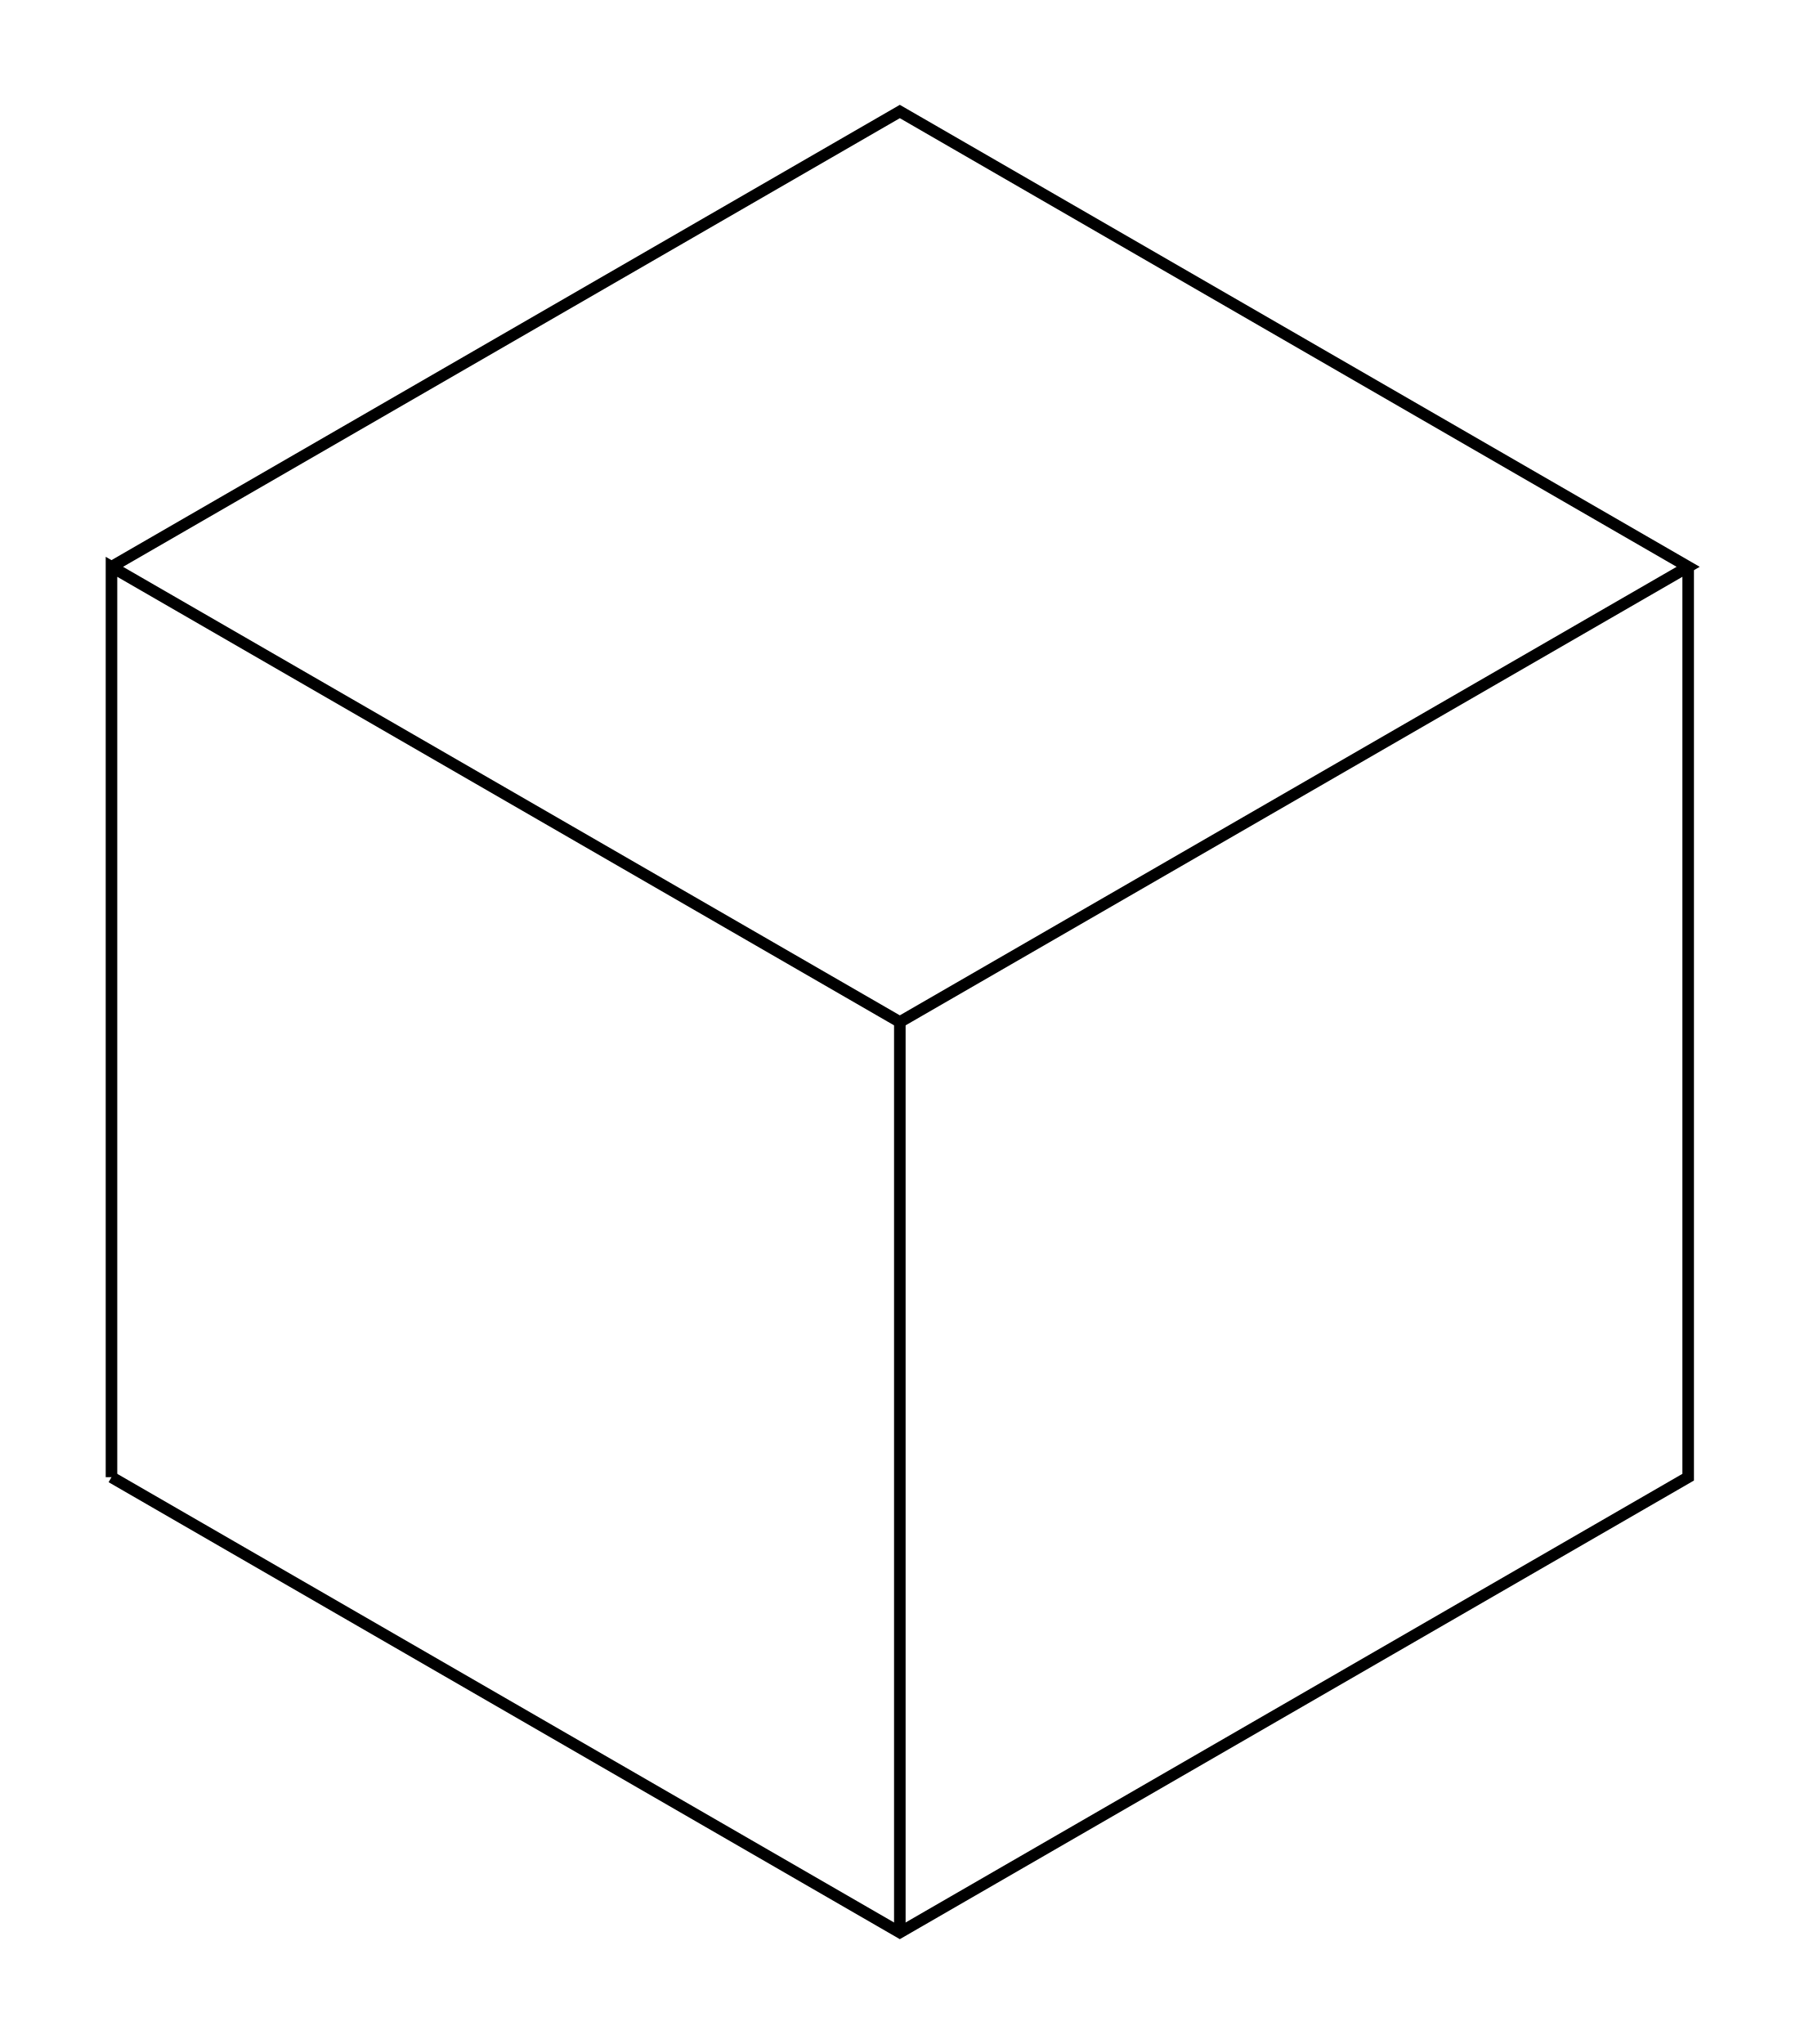
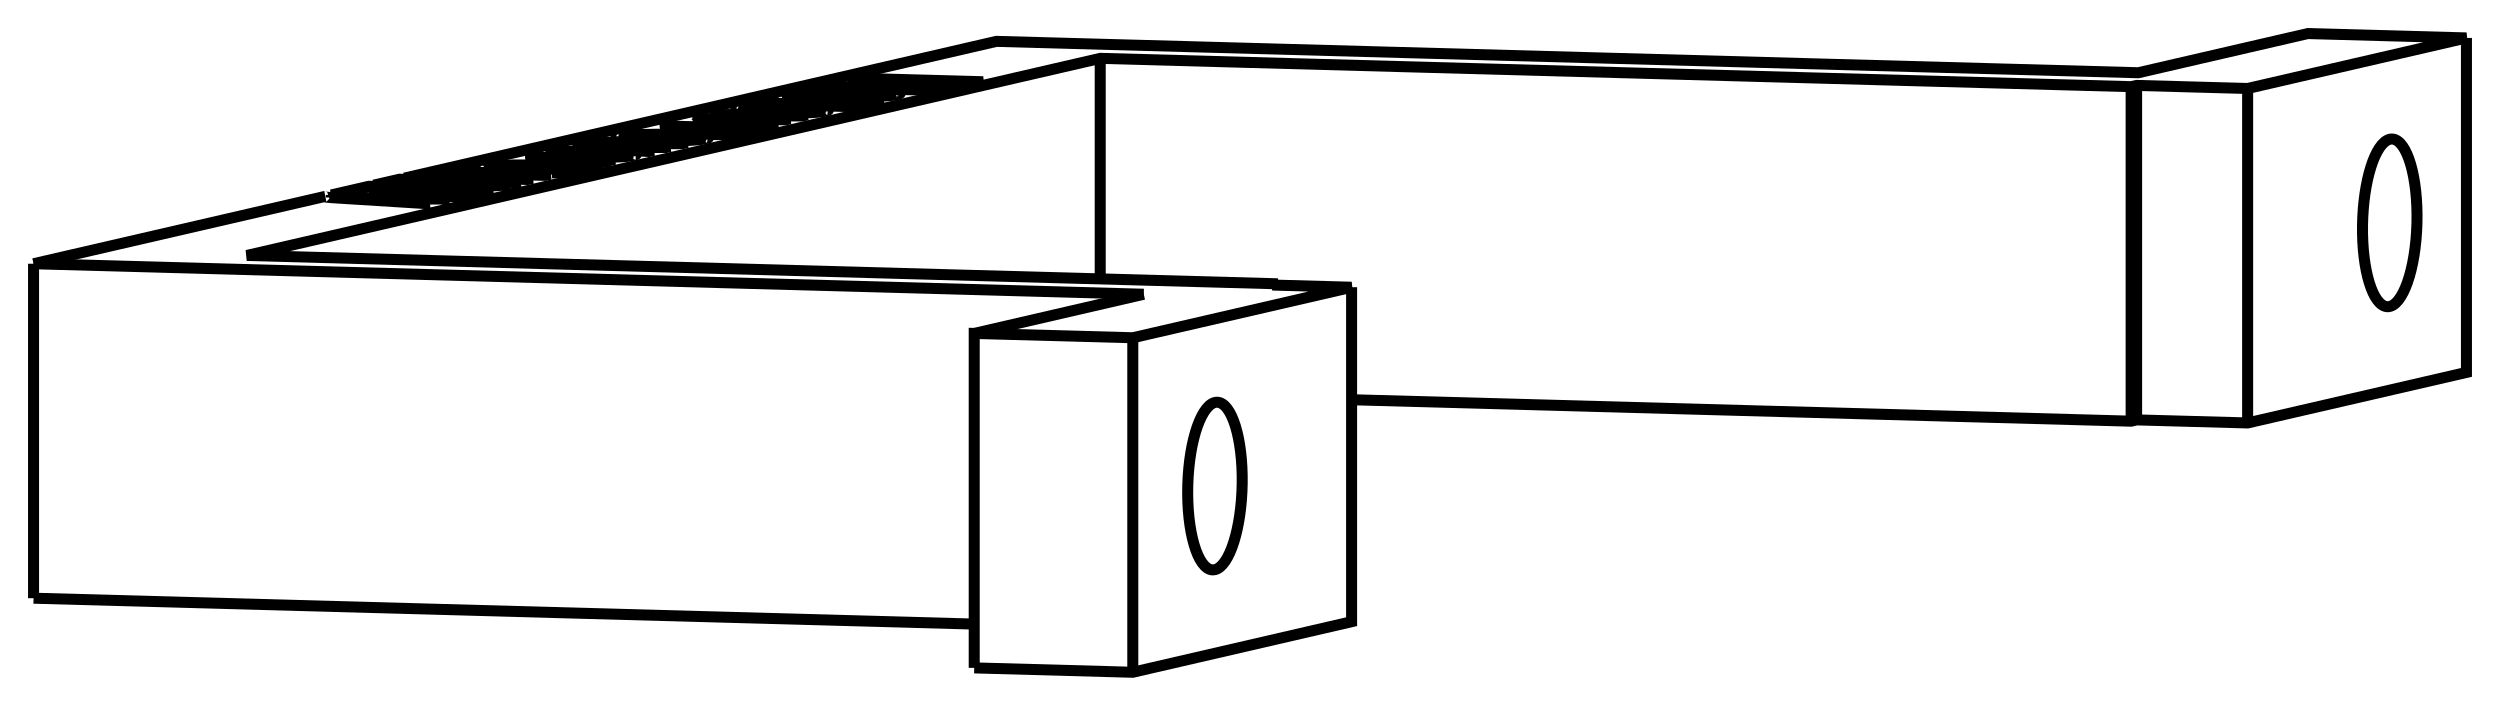
- <svg xmlns="http://www.w3.org/2000/svg" version="1.1" viewBox="-8.071 -9.165 16.142 18.33" fill="none" stroke="black" stroke-width="0.6%" vector-effect="non-scaling-stroke">
-   <path d="M -7.071 4.082 L -7.071 -4.082 L 0 0 L 7.071 -4.082 L 0 -8.165 L -7.071 -4.082" />
-   <path d="M 0 8.165 L 0 0" />
-   <path d="M -7.071 4.082 L 0 8.165 L 7.071 4.082 L 7.071 -4.082" />
+ <svg xmlns="http://www.w3.org/2000/svg" version="1.1" viewBox="-34.726 -10.063 74.506 21.034" fill="none" stroke="black" stroke-width="0.6%" vector-effect="non-scaling-stroke">
+   <path d="M -5.692 9.842 L -5.692 -0.126 L -0.966 0.003 L 5.555 -1.503 L 3.192 -1.568 L 3.355 -1.605 L -27.369 -2.45 L -1.937 -8.324 L 28.787 -7.48 L 28.95 -7.517 L 32.259 -7.426 L 38.78 -8.933 L 34.053 -9.063 L 28.999 -7.895 L -5.033 -8.83 L -22.672 -4.756 L -19.229 -4.662 L -19.364 -4.63 L -19.648 -4.636 Q -19.41 -4.61 -19.51 -4.599 Q -19.41 -4.61 -19.575 -4.57 Q -19.73 -4.53 -20.16 -4.522 Q -20.59 -4.51 -21.194 -4.527 L -21.233 -4.529 Q -21.8 -4.54 -22.062 -4.575 Q -22.32 -4.6 -22.224 -4.615 Q -22.32 -4.6 -22.167 -4.64 Q -22.01 -4.68 -21.632 -4.689 L -22.819 -4.722 L -23.587 -4.545 L -20.144 -4.45 L -20.279 -4.419 L -20.563 -4.425 Q -20.33 -4.4 -20.424 -4.387 Q -20.33 -4.4 -20.49 -4.359 Q -20.64 -4.32 -21.074 -4.311 Q -21.5 -4.3 -22.109 -4.316 L -22.148 -4.317 Q -22.72 -4.33 -22.977 -4.363 Q -23.24 -4.39 -23.139 -4.403 Q -23.24 -4.39 -23.082 -4.429 Q -22.92 -4.47 -22.546 -4.478 L -23.734 -4.511 L -24.852 -4.253 L -24.532 -4.244 L -24.582 -4.235 Q -24.66 -4.22 -24.628 -4.215 Q -24.66 -4.22 -24.61 -4.205 Q -24.56 -4.19 -24.358 -4.181 L -24.137 -4.166 L -21.36 -4.169 L -21.521 -4.132 L -23.608 -4.134 L -21.937 -4.036 L -22.094 -4 L -24.631 -4.159 Q -25.17 -4.19 -25.037 -4.21 L -33.726 -2.203" />
+   <path d="M -0.966 9.972 L -0.966 0.003" />
+   <path d="M -5.692 9.842 L -0.966 9.972 L 5.555 8.465 L 5.555 -1.503" />
+   <path d="M -0.639 -1.294 L -5.692 -0.126" />
+   <path d="M 1.48 6.915 A 2.5 0.813 91.574 0 1 1.411 6.922 A 2.5 0.813 91.574 0 1 1.548 1.924 A 2.5 0.813 91.574 0 1 1.48 6.915 Z" />
+   <path d="M 5.555 1.85 L 28.787 2.489 L 28.95 2.451 L 32.259 2.542 L 38.78 1.036 L 38.78 -8.933" />
+   <path d="M -33.726 7.765 L -5.692 8.536" />
+   <path d="M -0.639 -1.294 L -33.726 -2.203" />
+   <path d="M -21.503 -4.782 L -21.363 -4.814 L -21.113 -4.808 Q -21.32 -4.84 -21.228 -4.842 Q -21.32 -4.84 -21.154 -4.874 Q -21.02 -4.91 -20.712 -4.917 Q -20.41 -4.93 -19.952 -4.915 L -18.328 -4.87 L -18.475 -4.836 L -20.088 -4.88 Q -20.66 -4.9 -20.815 -4.859 Q -20.98 -4.82 -20.875 -4.833 Q -20.98 -4.82 -20.675 -4.797 L -18.859 -4.747 L -19.006 -4.713 L -21.503 -4.782 Z" />
+   <path d="M -19.211 -4.993 Q -19.02 -5 -18.728 -5.036 Q -18.37 -5.08 -18.039 -5.091 Q -17.71 -5.1 -17.359 -5.095 Q -16.96 -5.08 -16.812 -5.052 Q -16.66 -5.02 -16.743 -5.02 Q -16.66 -5.02 -16.837 -4.979 Q -16.96 -4.95 -17.184 -4.934 Q -17.41 -4.92 -17.698 -4.91 Q -17.98 -4.9 -18.264 -4.913 L -18.11 -4.948 Q -17.81 -4.94 -17.565 -4.95 Q -17.32 -4.96 -17.202 -4.989 Q -17.09 -5.02 -17.136 -5.017 Q -17.09 -5.02 -17.17 -5.034 Q -17.25 -5.05 -17.507 -5.059 Q -17.71 -5.07 -17.914 -5.055 Q -18.12 -5.05 -18.379 -5.015 Q -18.64 -4.98 -18.864 -4.97 Q -19.09 -4.95 -19.316 -4.951 Q -19.55 -4.95 -19.801 -4.954 Q -20.21 -4.97 -20.346 -4.998 Q -20.48 -5.03 -20.404 -5.027 Q -20.48 -5.03 -20.298 -5.072 Q -20.18 -5.1 -19.942 -5.12 Q -19.71 -5.14 -19.419 -5.147 Q -19.13 -5.15 -18.839 -5.145 L -18.993 -5.11 Q -19.3 -5.12 -19.552 -5.105 Q -19.81 -5.09 -19.935 -5.062 Q -20.06 -5.03 -20.009 -5.032 Q -20.06 -5.03 -19.978 -5.015 Q -19.9 -5 -19.652 -4.99 Q -19.41 -4.98 -19.211 -4.993 Z" />
+   <path d="M -16.713 -5.231 Q -16.76 -5.22 -16.811 -5.217 L -17.208 -5.228 Q -17.16 -5.23 -17.119 -5.244 Q -16.97 -5.28 -17.073 -5.264 Q -16.97 -5.28 -17.28 -5.299 L -19.053 -5.348 L -18.906 -5.382 L -16.408 -5.313 L -16.552 -5.28 L -16.843 -5.287 Q -16.58 -5.26 -16.669 -5.251 Q -16.58 -5.26 -16.713 -5.231 Z" />
+   <path d="M -18.288 -5.412 Q -18.66 -5.45 -18.525 -5.465 Q -18.66 -5.45 -18.445 -5.5 Q -18.27 -5.54 -17.827 -5.557 Q -17.38 -5.57 -16.825 -5.558 L -16.747 -5.555 Q -16.38 -5.55 -16.132 -5.526 Q -15.89 -5.51 -15.812 -5.482 Q -15.73 -5.46 -15.779 -5.461 Q -15.73 -5.46 -15.838 -5.433 Q -16.01 -5.39 -16.42 -5.382 Q -16.83 -5.37 -17.431 -5.385 L -17.609 -5.39 L -17.025 -5.525 Q -17.4 -5.53 -17.697 -5.524 Q -18 -5.51 -18.105 -5.489 Q -18.18 -5.47 -18.157 -5.466 Q -18.18 -5.47 -18.145 -5.456 Q -18.11 -5.44 -17.995 -5.427 L -18.288 -5.412 Z" />
+   <path d="M -14.759 -5.694 L -14.878 -5.667 L -16.991 -5.672 L -15.248 -5.581 L -15.395 -5.547 L -17.642 -5.674 L -17.522 -5.701 L -15.42 -5.698 L -17.109 -5.797 L -16.99 -5.824 L -14.242 -5.813 L -14.389 -5.78 L -16.428 -5.792 L -14.759 -5.694 Z" />
+   <path d="M -20.024 -4.207 L -20.171 -4.173 L -23.716 -4.271 L -23.569 -4.305 L -20.024 -4.207 Z" />
+   <path d="M -15.65 -6.054 Q -15.19 -6.07 -14.606 -6.054 L -14.576 -6.053 Q -14.21 -6.04 -13.966 -6.023 Q -13.72 -6 -13.652 -5.979 Q -13.58 -5.95 -13.625 -5.96 Q -13.58 -5.95 -13.696 -5.928 Q -13.87 -5.89 -14.333 -5.872 Q -14.8 -5.86 -15.381 -5.873 L -15.411 -5.873 Q -15.78 -5.88 -16.017 -5.902 Q -16.26 -5.92 -16.331 -5.947 Q -16.4 -5.97 -16.358 -5.966 Q -16.4 -5.97 -16.287 -5.999 Q -16.11 -6.04 -15.65 -6.054 Z" />
+   <path d="M -14.04 -6.097 Q -14.2 -6.13 -14.111 -6.128 Q -14.2 -6.13 -14.002 -6.174 L -13.729 -6.237 L -15.045 -6.274 L -14.892 -6.309 L -11.532 -6.216 L -11.959 -6.118 Q -12.15 -6.07 -12.539 -6.057 Q -12.93 -6.04 -13.392 -6.052 Q -13.88 -6.07 -14.04 -6.097 Z" />
+   <path d="M -11.182 -6.52 L -11.301 -6.493 L -13.414 -6.498 L -11.671 -6.407 L -11.818 -6.373 L -14.065 -6.5 L -13.946 -6.527 L -11.844 -6.524 L -13.532 -6.623 L -13.413 -6.65 L -10.666 -6.64 L -10.812 -6.606 L -12.851 -6.618 L -11.182 -6.52 Z" />
+   <path d="M -12.073 -6.881 Q -11.61 -6.9 -11.03 -6.88 L -11 -6.879 Q -10.63 -6.87 -10.39 -6.85 Q -10.15 -6.83 -10.076 -6.805 Q -10.01 -6.78 -10.049 -6.786 Q -10.01 -6.78 -10.119 -6.754 Q -10.29 -6.71 -10.757 -6.698 Q -11.22 -6.68 -11.805 -6.699 L -11.835 -6.699 Q -12.2 -6.71 -12.441 -6.729 Q -12.68 -6.75 -12.754 -6.773 Q -12.83 -6.8 -12.782 -6.792 Q -12.83 -6.8 -12.71 -6.825 Q -12.54 -6.87 -12.073 -6.881 Z" />
+   <path d="M -11.125 -7.075 Q -11.08 -7.06 -10.913 -7.057 Q -10.74 -7.05 -10.6 -7.06 Q -10.46 -7.07 -10.278 -7.091 Q -10.1 -7.12 -9.934 -7.128 Q -9.77 -7.14 -9.606 -7.144 Q -9.44 -7.15 -9.256 -7.142 Q -8.95 -7.13 -8.826 -7.107 Q -8.7 -7.08 -8.769 -7.081 Q -8.7 -7.08 -8.843 -7.049 Q -8.99 -7.01 -9.3 -7 Q -9.61 -6.98 -9.952 -6.994 L -9.804 -7.028 Q -9.63 -7.02 -9.45 -7.032 Q -9.27 -7.04 -9.194 -7.058 Q -9.11 -7.08 -9.146 -7.078 Q -9.11 -7.08 -9.17 -7.09 Q -9.23 -7.1 -9.39 -7.108 Q -9.54 -7.11 -9.665 -7.105 Q -9.79 -7.1 -9.967 -7.074 Q -10.15 -7.05 -10.317 -7.037 Q -10.48 -7.02 -10.657 -7.02 Q -10.83 -7.02 -11.031 -7.022 Q -11.37 -7.03 -11.475 -7.058 Q -11.58 -7.08 -11.522 -7.082 Q -11.58 -7.08 -11.437 -7.119 Q -11.33 -7.14 -11.148 -7.158 Q -10.96 -7.17 -10.727 -7.179 Q -10.49 -7.18 -10.27 -7.178 L -10.417 -7.144 Q -10.64 -7.15 -10.817 -7.139 Q -11 -7.13 -11.089 -7.109 Q -11.17 -7.09 -11.142 -7.087 Q -11.17 -7.09 -11.125 -7.075 Z" />
+   <path d="M -10.837 -7.236 L -10.874 -7.237 L -10.719 -7.273 Q -10.63 -7.27 -10.435 -7.27 Q -10.64 -7.3 -10.558 -7.309 Q -10.64 -7.3 -10.5 -7.335 Q -10.37 -7.36 -10.082 -7.378 Q -9.79 -7.39 -9.47 -7.382 Q -9.08 -7.37 -8.967 -7.342 Q -8.85 -7.31 -8.924 -7.318 Q -8.85 -7.31 -9.039 -7.269 L -9.182 -7.236 L -8.986 -7.231 Q -8.76 -7.22 -8.583 -7.232 Q -8.4 -7.24 -8.314 -7.26 Q -8.24 -7.28 -8.27 -7.279 Q -8.24 -7.28 -8.298 -7.293 Q -8.36 -7.31 -8.524 -7.313 L -8.376 -7.348 Q -8.19 -7.34 -8.06 -7.327 Q -7.93 -7.31 -7.908 -7.291 Q -7.89 -7.27 -7.904 -7.282 Q -7.89 -7.27 -7.979 -7.248 Q -8.13 -7.21 -8.428 -7.2 Q -8.73 -7.19 -9.11 -7.196 L -10.26 -7.228 Q -10.6 -7.24 -10.837 -7.236 Z" />
+   <path d="M -8.787 -7.719 L -5.427 -7.627 L -5.624 -7.581 L -8.745 -7.569 L -6.382 -7.406 L -6.58 -7.36 L -9.941 -7.452 L -9.788 -7.488 L -8.479 -7.452 L -7.081 -7.41 L -9.422 -7.572 L -9.305 -7.599 L -6.211 -7.613 L -7.632 -7.648 L -8.94 -7.684 L -8.787 -7.719 Z" />
+   <path d="M -8.383 -6.896 L -8.53 -6.862 L -12.075 -6.96 L -11.928 -6.994 L -8.383 -6.896 Z" />
+   <path d="M -33.726 7.765 L -33.726 -2.203" />
+   <path d="M 3.355 -1.563 L 3.355 -1.605" />
+   <path d="M -1.937 -8.324 L -1.937 -1.751" />
+   <path d="M 28.787 2.489 L 28.787 -7.48" />
+   <path d="M 28.95 -7.517 L 28.95 2.451" />
+   <path d="M 32.259 2.542 L 32.259 -7.426" />
+   <path d="M 36.497 -5.913 A 2.5 0.813 91.574 0 1 36.566 -5.92 A 2.5 0.813 91.574 0 1 36.429 -0.922 A 2.5 0.813 91.574 0 1 36.497 -5.913 Z" />
+   <path d="M -24.852 -4.177 L -24.852 -4.253" />
+   <path d="M -23.587 -4.507 L -23.587 -4.545" />
+   <path d="M -22.672 -4.718 L -22.672 -4.756" />
+   <path d="M -23.608 -4.095 L -23.608 -4.134" />
+   <path d="M -24.137 -4.128 L -24.137 -4.166" />
+   <path d="M -24.358 -4.142 L -24.358 -4.181" />
+   <path d="M -22.546 -4.45 L -22.546 -4.478" />
+   <path d="M -20.563 -4.345 L -20.563 -4.425" />
+   <path d="M -21.632 -4.661 L -21.632 -4.689" />
+   <path d="M -19.648 -4.556 L -19.648 -4.636" />
+   <path d="M -21.363 -4.778 L -21.363 -4.814" />
+   <path d="M -21.113 -4.771 L -21.113 -4.808" />
+   <path d="M -20.675 -4.759 L -20.675 -4.797" />
+   <path d="M -19.952 -4.876 L -19.952 -4.915" />
+   <path d="M -18.11 -4.909 L -18.11 -4.948" />
+   <path d="M -16.843 -5.217 L -16.843 -5.287" />
+   <path d="M -18.906 -5.344 L -18.906 -5.382" />
+   <path d="M -17.025 -5.434 L -17.025 -5.525" />
+   <path d="M -16.428 -5.757 L -16.428 -5.792" />
+   <path d="M -16.991 -5.637 L -16.991 -5.672" />
+   <path d="M -16.99 -5.79 L -16.99 -5.824" />
+   <path d="M -17.522 -5.667 L -17.522 -5.701" />
+   <path d="M -15.42 -5.668 L -15.42 -5.698" />
+   <path d="M -23.569 -4.267 L -23.569 -4.305" />
+   <path d="M -13.729 -6.066 L -13.729 -6.237" />
+   <path d="M -14.892 -6.269 L -14.892 -6.309" />
+   <path d="M -12.851 -6.583 L -12.851 -6.618" />
+   <path d="M -13.414 -6.463 L -13.414 -6.498" />
+   <path d="M -13.413 -6.616 L -13.413 -6.65" />
+   <path d="M -13.946 -6.493 L -13.946 -6.527" />
+   <path d="M -11.844 -6.494 L -11.844 -6.524" />
+   <path d="M -9.804 -6.991 L -9.804 -7.028" />
+   <path d="M -10.719 -7.236 L -10.719 -7.273" />
+   <path d="M -10.435 -7.232 L -10.435 -7.27" />
+   <path d="M -8.376 -7.305 L -8.376 -7.348" />
+   <path d="M -9.182 -7.198 L -9.182 -7.236" />
+   <path d="M -8.787 -7.679 L -8.787 -7.719" />
+   <path d="M -8.745 -7.525 L -8.745 -7.569" />
+   <path d="M -6.211 -7.579 L -6.211 -7.613" />
+   <path d="M -9.305 -7.564 L -9.305 -7.599" />
+   <path d="M -7.081 -7.374 L -7.081 -7.41" />
+   <path d="M -9.788 -7.448 L -9.788 -7.488" />
+   <path d="M -8.479 -7.412 L -8.479 -7.452" />
+   <path d="M -11.928 -6.955 L -11.928 -6.994" />
+   <path d="M -21.952 -4.35 Q -21.53 -4.34 -21.223 -4.346 Q -20.92 -4.35 -20.808 -4.379 Q -20.67 -4.41 -20.765 -4.398 Q -20.67 -4.41 -20.951 -4.434 L -22.145 -4.467 Q -22.55 -4.46 -22.688 -4.43 Q -22.79 -4.41 -22.728 -4.412 Q -22.79 -4.41 -22.613 -4.384 Q -22.43 -4.36 -21.952 -4.35 Z" />
+   <path d="M -21.038 -4.561 Q -20.62 -4.55 -20.309 -4.557 Q -20 -4.56 -19.894 -4.59 Q -19.76 -4.62 -19.85 -4.609 Q -19.76 -4.62 -20.037 -4.646 L -21.23 -4.678 Q -21.64 -4.67 -21.774 -4.641 Q -21.88 -4.62 -21.813 -4.624 Q -21.88 -4.62 -21.699 -4.596 Q -21.52 -4.57 -21.038 -4.561 Z" />
+   <path d="M -16.188 -5.443 Q -16.1 -5.46 -16.152 -5.459 Q -16.1 -5.46 -16.227 -5.482 Q -16.35 -5.5 -16.679 -5.514 L -17.111 -5.415 L -17.079 -5.414 Q -16.75 -5.41 -16.514 -5.414 Q -16.28 -5.42 -16.188 -5.443 Z" />
+   <path d="M -17.111 -5.378 L -17.111 -5.415" />
+   <path d="M -17.079 -5.378 L -17.079 -5.414" />
+   <path d="M -14.775 -6.02 Q -15.19 -6.03 -15.509 -6.023 Q -15.83 -6.01 -15.938 -5.989 Q -16.05 -5.96 -15.98 -5.97 Q -16.05 -5.96 -15.861 -5.941 Q -15.67 -5.92 -15.213 -5.906 Q -14.8 -5.89 -14.48 -5.903 Q -14.16 -5.91 -14.046 -5.937 Q -13.94 -5.96 -14.006 -5.956 Q -13.94 -5.96 -14.122 -5.985 Q -14.31 -6.01 -14.775 -6.02 Z" />
+   <path d="M -12.049 -6.1 L -12.049 -6.191 L -13.367 -6.227 L -13.642 -6.164 Q -13.76 -6.14 -13.709 -6.136 Q -13.76 -6.14 -13.662 -6.116 Q -13.56 -6.1 -13.244 -6.088 Q -12.94 -6.08 -12.699 -6.09 Q -12.45 -6.1 -12.333 -6.126 L -12.049 -6.191" />
+   <path d="M -12.333 -6.069 L -12.333 -6.126" />
+   <path d="M -11.199 -6.846 Q -11.61 -6.86 -11.932 -6.849 Q -12.25 -6.84 -12.362 -6.815 Q -12.47 -6.79 -12.403 -6.796 Q -12.47 -6.79 -12.285 -6.767 Q -12.1 -6.74 -11.637 -6.732 Q -11.23 -6.72 -10.904 -6.729 Q -10.58 -6.74 -10.47 -6.764 Q -10.36 -6.79 -10.429 -6.782 Q -10.36 -6.79 -10.545 -6.811 Q -10.73 -6.83 -11.199 -6.846 Z" />
+   <path d="M -10.149 -7.32 Q -10.22 -7.3 -10.193 -7.3 Q -10.22 -7.3 -10.177 -7.287 Q -10.14 -7.27 -9.997 -7.259 L -9.485 -7.245 L -9.369 -7.271 Q -9.1 -7.33 -9.269 -7.311 Q -9.1 -7.33 -9.558 -7.346 Q -9.76 -7.35 -9.918 -7.344 Q -10.08 -7.34 -10.149 -7.32 Z" />
+   <path d="M -9.997 -7.221 L -9.997 -7.259" />
+   <path d="M -9.485 -7.207 L -9.485 -7.245" />
+   <path d="M -24.61 -4.158 L -24.61 -4.205" />
+   <path d="M -23.082 -4.379 L -23.082 -4.429" />
+   <path d="M -22.167 -4.59 L -22.167 -4.64" />
+   <path d="M -21.154 -4.814 L -21.154 -4.874" />
+   <path d="M -20.712 -4.874 L -20.712 -4.917" />
+   <path d="M -19.211 -4.953 L -19.211 -4.993" />
+   <path d="M -18.728 -4.98 L -18.728 -5.036" />
+   <path d="M -19.652 -4.951 L -19.652 -4.99" />
+   <path d="M -18.039 -5.047 L -18.039 -5.091" />
+   <path d="M -19.978 -4.961 L -19.978 -5.015" />
+   <path d="M -17.359 -5.054 L -17.359 -5.095" />
+   <path d="M -16.812 -4.985 L -16.812 -5.052" />
+   <path d="M -19.419 -5.11 L -19.419 -5.147" />
+   <path d="M -19.942 -5.061 L -19.942 -5.12" />
+   <path d="M -20.298 -4.988 L -20.298 -5.072" />
+   <path d="M -17.565 -4.914 L -17.565 -4.95" />
+   <path d="M -17.202 -4.932 L -17.202 -4.989" />
+   <path d="M -17.119 -5.225 L -17.119 -5.244" />
+   <path d="M -18.445 -5.433 L -18.445 -5.5" />
+   <path d="M -17.827 -5.518 L -17.827 -5.557" />
+   <path d="M -18.145 -5.419 L -18.145 -5.456" />
+   <path d="M -16.825 -5.481 L -16.825 -5.558" />
+   <path d="M -16.747 -5.499 L -16.747 -5.555" />
+   <path d="M -16.132 -5.396 L -16.132 -5.526" />
+   <path d="M -15.812 -5.44 L -15.812 -5.482" />
+   <path d="M -15.65 -6.018 L -15.65 -6.054" />
+   <path d="M -14.606 -6.015 L -14.606 -6.054" />
+   <path d="M -16.287 -5.935 L -16.287 -5.999" />
+   <path d="M -14.576 -6.014 L -14.576 -6.053" />
+   <path d="M -13.966 -5.892 L -13.966 -6.023" />
+   <path d="M -13.652 -5.94 L -13.652 -5.979" />
+   <path d="M -14.002 -6.091 L -14.002 -6.174" />
+   <path d="M -12.073 -6.844 L -12.073 -6.881" />
+   <path d="M -11.03 -6.841 L -11.03 -6.88" />
+   <path d="M -12.71 -6.761 L -12.71 -6.825" />
+   <path d="M -11 -6.84 L -11 -6.879" />
+   <path d="M -10.39 -6.718 L -10.39 -6.85" />
+   <path d="M -10.076 -6.766 L -10.076 -6.805" />
+   <path d="M -11.125 -7.025 L -11.125 -7.075" />
+   <path d="M -10.913 -7.019 L -10.913 -7.057" />
+   <path d="M -10.6 -7.022 L -10.6 -7.06" />
+   <path d="M -10.278 -7.04 L -10.278 -7.091" />
+   <path d="M -9.934 -7.078 L -9.934 -7.128" />
+   <path d="M -9.606 -7.108 L -9.606 -7.144" />
+   <path d="M -10.727 -7.143 L -10.727 -7.179" />
+   <path d="M -9.256 -7.102 L -9.256 -7.142" />
+   <path d="M -11.148 -7.026 L -11.148 -7.158" />
+   <path d="M -8.826 -7.053 L -8.826 -7.107" />
+   <path d="M -11.437 -7.05 L -11.437 -7.119" />
+   <path d="M -9.45 -6.994 L -9.45 -7.032" />
+   <path d="M -9.194 -7.006 L -9.194 -7.058" />
+   <path d="M -10.5 -7.282 L -10.5 -7.335" />
+   <path d="M -10.082 -7.332 L -10.082 -7.378" />
+   <path d="M -7.908 -7.274 L -7.908 -7.291" />
+   <path d="M -9.47 -7.343 L -9.47 -7.382" />
+   <path d="M -8.06 -7.233 L -8.06 -7.327" />
+   <path d="M -8.967 -7.289 L -8.967 -7.342" />
+   <path d="M -8.986 -7.194 L -8.986 -7.231" />
+   <path d="M -8.314 -7.207 L -8.314 -7.26" />
+   <path d="M -8.583 -7.195 L -8.583 -7.232" />
+   <path d="M -21.952 -4.312 L -21.952 -4.35" />
+   <path d="M -21.223 -4.308 L -21.223 -4.346" />
+   <path d="M -22.613 -4.335 L -22.613 -4.384" />
+   <path d="M -20.808 -4.322 L -20.808 -4.379" />
+   <path d="M -21.038 -4.524 L -21.038 -4.561" />
+   <path d="M -20.309 -4.519 L -20.309 -4.557" />
+   <path d="M -21.699 -4.546 L -21.699 -4.596" />
+   <path d="M -19.894 -4.533 L -19.894 -4.59" />
+   <path d="M -16.188 -5.392 L -16.188 -5.443" />
+   <path d="M -16.514 -5.379 L -16.514 -5.414" />
+   <path d="M -15.861 -5.892 L -15.861 -5.941" />
+   <path d="M -15.213 -5.869 L -15.213 -5.906" />
+   <path d="M -14.48 -5.868 L -14.48 -5.903" />
+   <path d="M -14.046 -5.886 L -14.046 -5.937" />
+   <path d="M -13.662 -6.062 L -13.662 -6.116" />
+   <path d="M -13.244 -6.049 L -13.244 -6.088" />
+   <path d="M -12.699 -6.051 L -12.699 -6.09" />
+   <path d="M -12.285 -6.718 L -12.285 -6.767" />
+   <path d="M -11.637 -6.695 L -11.637 -6.732" />
+   <path d="M -10.904 -6.694 L -10.904 -6.729" />
+   <path d="M -10.47 -6.712 L -10.47 -6.764" />
+   <path d="M -10.177 -7.226 L -10.177 -7.287" />
+   <path d="M -9.369 -7.203 L -9.369 -7.271" />
+   <path d="M -24.628 -4.159 L -24.628 -4.215" />
+   <path d="M -20.875 -4.765 L -20.875 -4.833" />
+   <path d="M -20.009 -4.962 L -20.009 -5.032" />
+   <path d="M -17.136 -4.938 L -17.136 -5.017" />
+   <path d="M -17.073 -5.224 L -17.073 -5.264" />
+   <path d="M -18.157 -5.418 L -18.157 -5.466" />
+   <path d="M -11.142 -7.026 L -11.142 -7.087" />
+   <path d="M -9.146 -7.009 L -9.146 -7.078" />
+   <path d="M -8.27 -7.21 L -8.27 -7.279" />
+   <path d="M -22.728 -4.342 L -22.728 -4.412" />
+   <path d="M -20.765 -4.325 L -20.765 -4.398" />
+   <path d="M -21.813 -4.553 L -21.813 -4.624" />
+   <path d="M -19.85 -4.536 L -19.85 -4.609" />
+   <path d="M -16.152 -5.394 L -16.152 -5.459" />
+   <path d="M -15.98 -5.9 L -15.98 -5.97" />
+   <path d="M -14.006 -5.888 L -14.006 -5.956" />
+   <path d="M -13.709 -6.065 L -13.709 -6.136" />
+   <path d="M -12.403 -6.726 L -12.403 -6.796" />
+   <path d="M -10.429 -6.715 L -10.429 -6.782" />
+   <path d="M -10.193 -7.226 L -10.193 -7.3" />
+   <path d="M -9.269 -7.201 L -9.269 -7.311" />
</svg>
